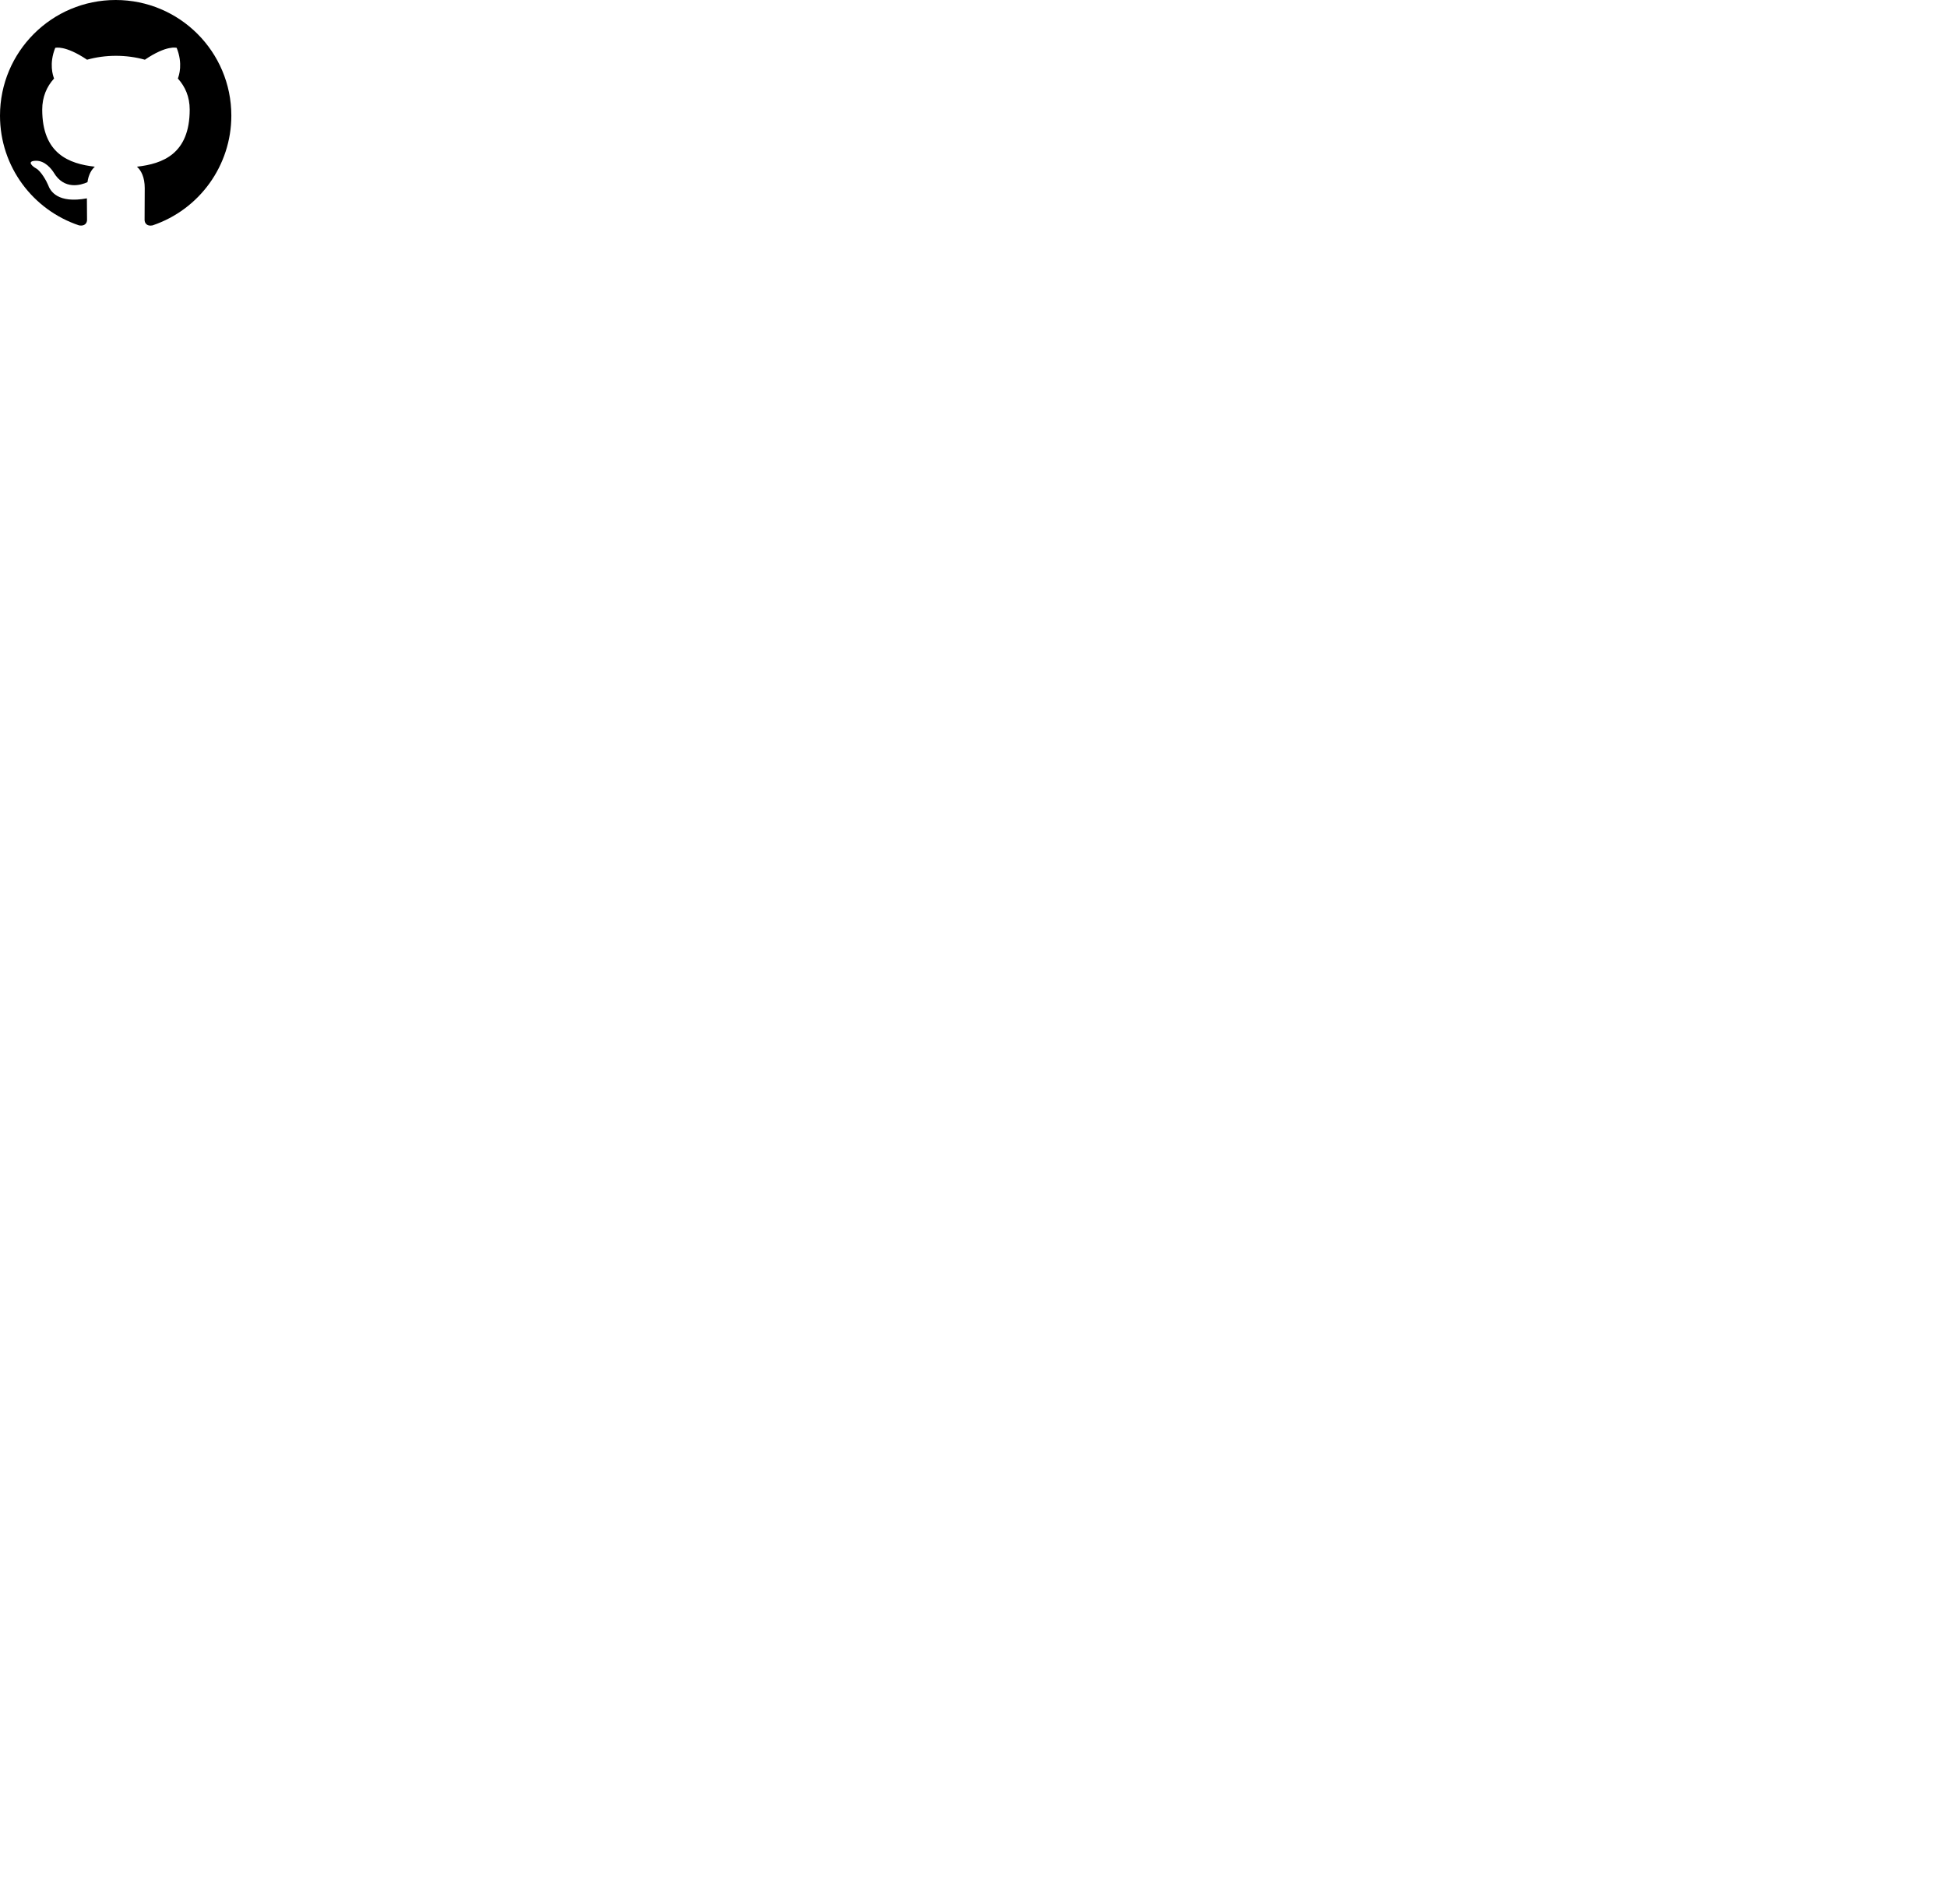
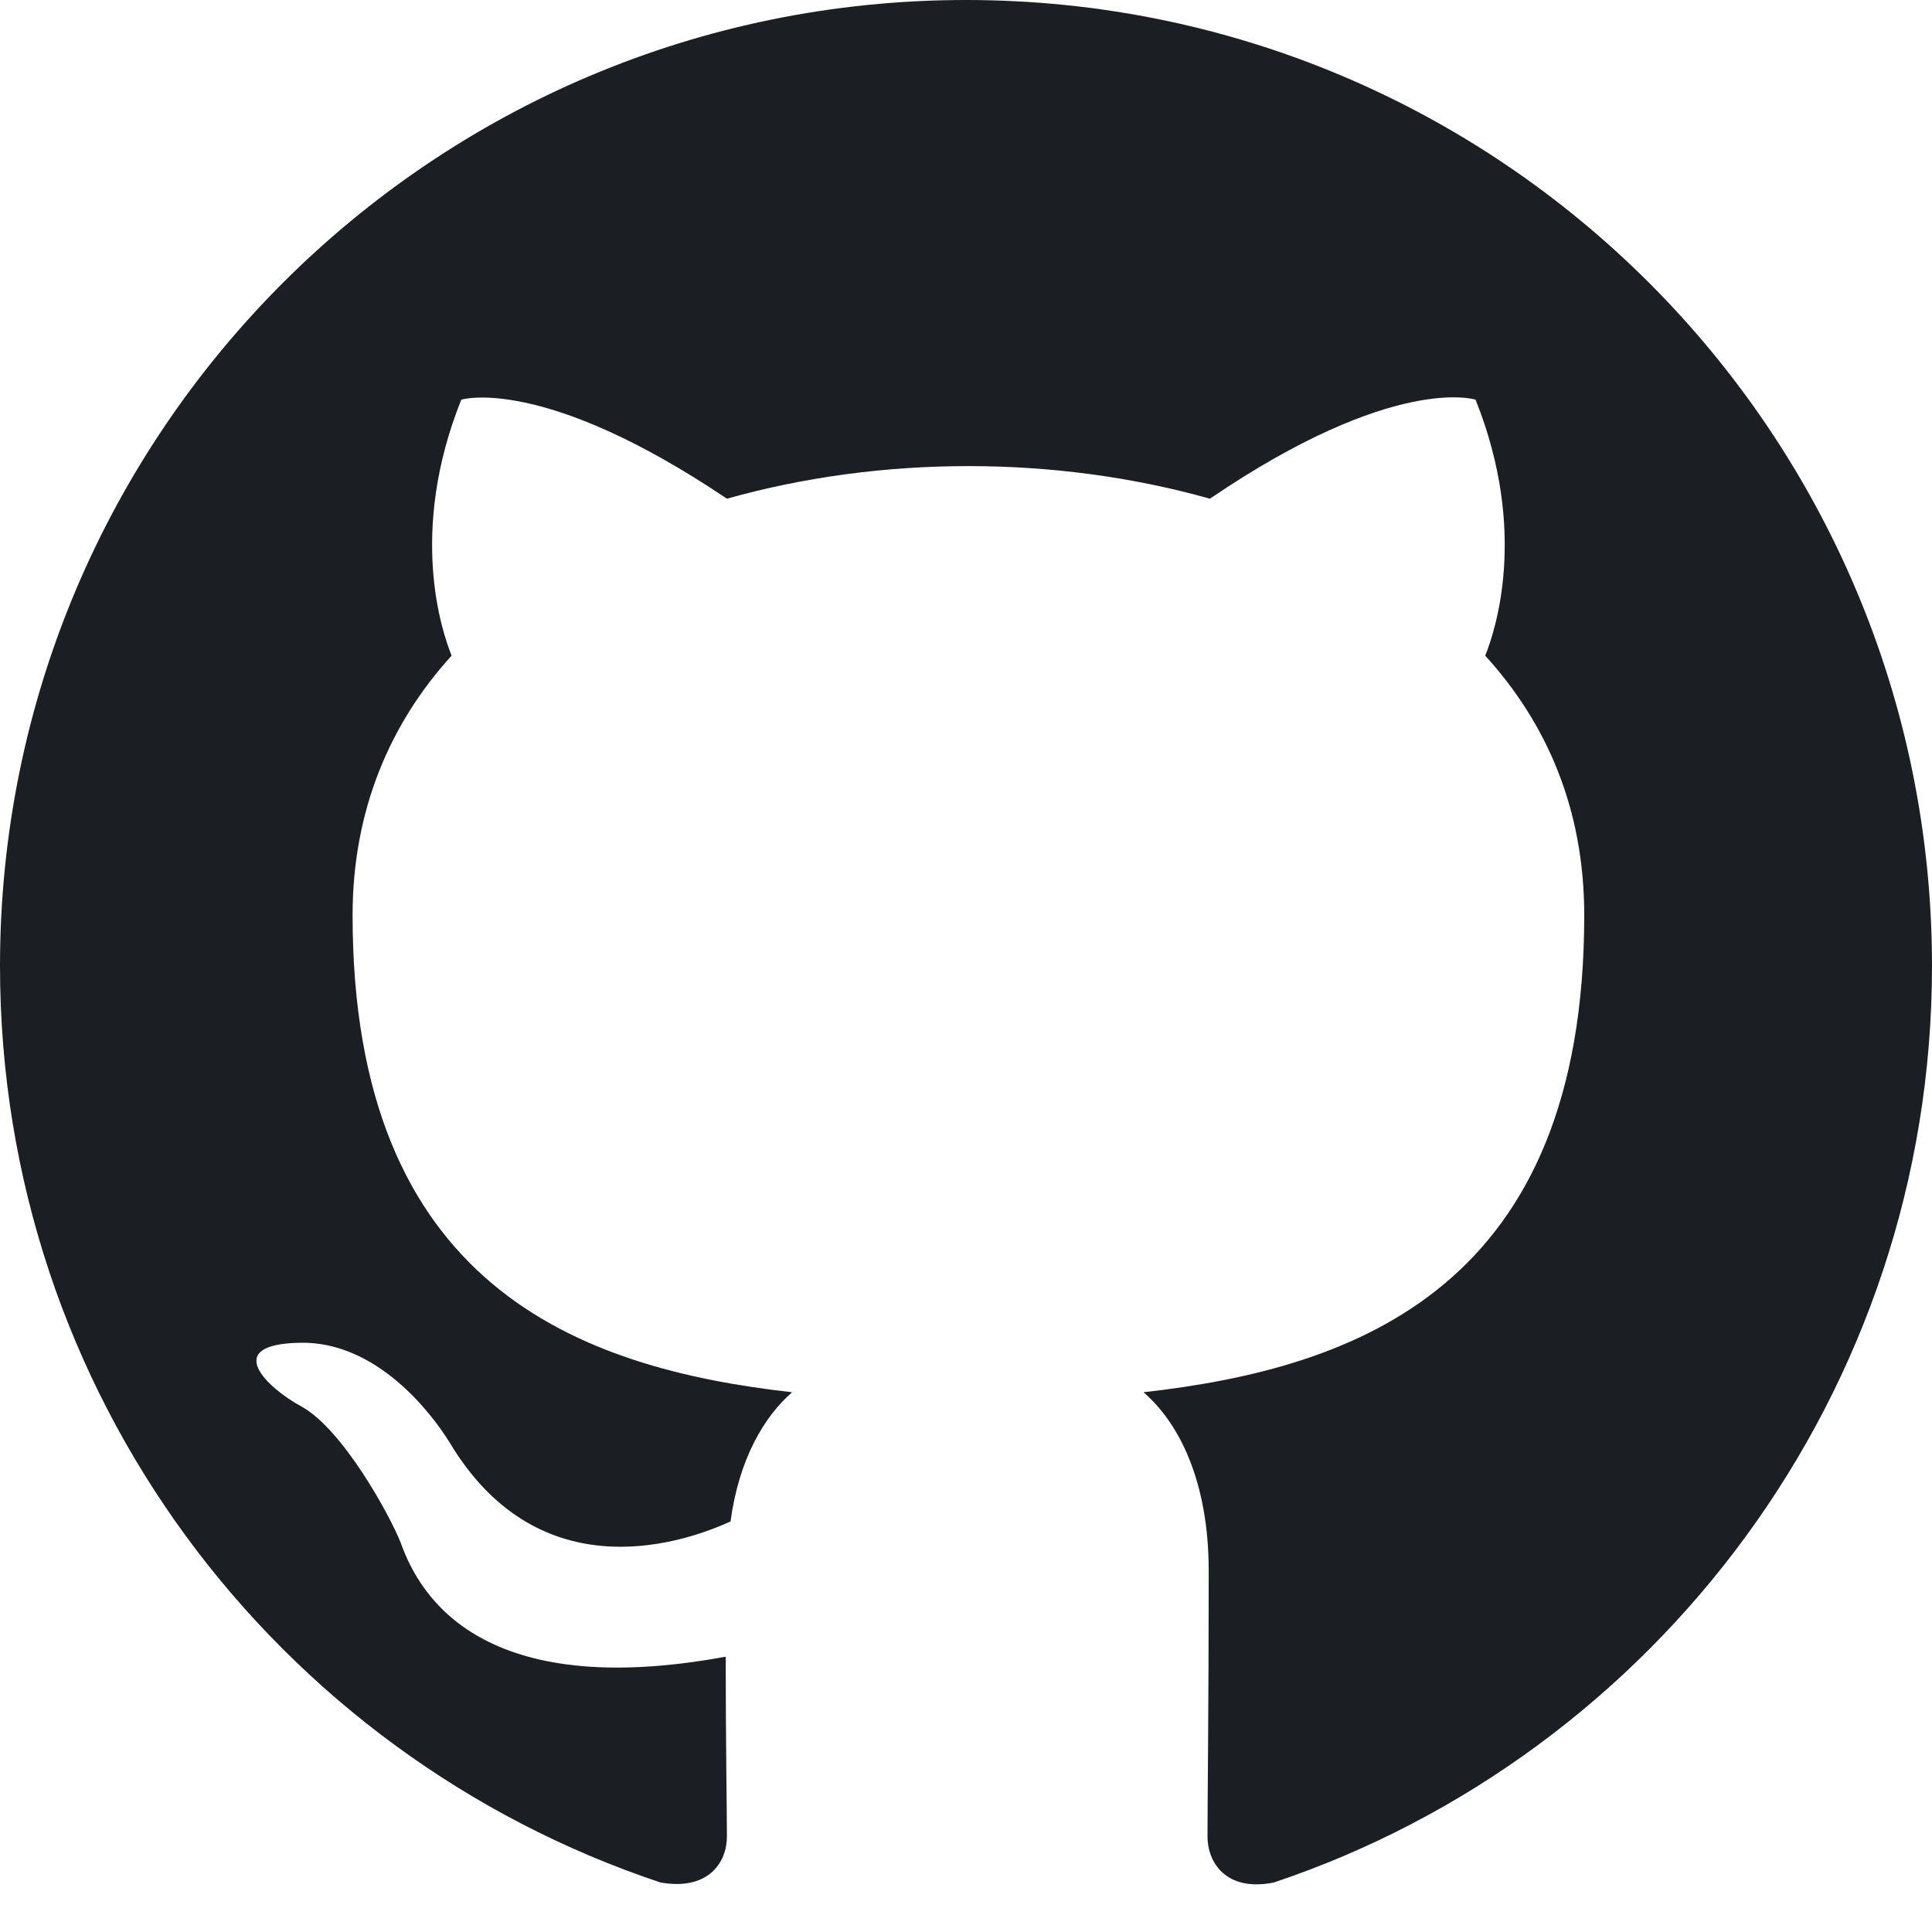
- <svg xmlns="http://www.w3.org/2000/svg" version="1.1" id="Layer_1" x="0px" y="0px" width="134.658px" height="131.646px" viewBox="0 0 134.658 131.646" enable-background="new 0 0 134.658 131.646" xml:space="preserve">
-   <g>
-     <path fill-rule="evenodd" d="M8 0C3.58 0 0 3.58 0 8c0 3.54 2.29 6.53 5.47 7.59.4.07.55-.17.55-.38 0-.19-.01-.82-.01-1.49-2.01.37-2.53-.49-2.69-.94-.09-.23-.48-.94-.82-1.13-.28-.15-.68-.52-.01-.53.63-.01 1.08.58 1.23.82.72 1.21 1.87.87 2.33.66.07-.52.28-.87.51-1.07-1.78-.2-3.64-.89-3.64-3.95 0-.87.31-1.59.82-2.15-.08-.2-.36-1.02.08-2.12 0 0 .67-.21 2.2.82.64-.18 1.32-.27 2-.27.68 0 1.36.09 2 .27 1.53-1.04 2.2-.82 2.2-.82.44 1.1.16 1.92.08 2.12.51.56.82 1.27.82 2.15 0 3.07-1.87 3.75-3.65 3.95.29.25.54.73.54 1.48 0 1.07-.01 1.93-.01 2.2 0 .21.15.46.55.38A8.013 8.013 0 0016 8c0-4.42-3.58-8-8-8z" />
-   </g>
+ <svg xmlns="http://www.w3.org/2000/svg" width="1024" height="1024" viewBox="0 0 1024 1024" fill="none">
+   <path fill-rule="evenodd" clip-rule="evenodd" d="M8 0C3.58 0 0 3.58 0 8C0 11.54 2.29 14.53 5.47 15.59C5.87 15.66 6.02 15.42 6.02 15.21C6.02 15.02 6.01 14.39 6.01 13.72C4 14.09 3.48 13.23 3.32 12.78C3.23 12.55 2.84 11.84 2.5 11.65C2.22 11.5 1.82 11.13 2.49 11.12C3.12 11.11 3.57 11.7 3.72 11.94C4.44 13.15 5.59 12.81 6.05 12.6C6.12 12.08 6.33 11.73 6.56 11.53C4.78 11.33 2.92 10.64 2.92 7.58C2.92 6.71 3.23 5.99 3.74 5.43C3.66 5.23 3.38 4.41 3.82 3.31C3.82 3.31 4.49 3.1 6.02 4.13C6.66 3.95 7.34 3.86 8.02 3.86C8.7 3.86 9.38 3.95 10.02 4.13C11.55 3.09 12.22 3.31 12.22 3.31C12.66 4.41 12.38 5.23 12.3 5.43C12.81 5.99 13.12 6.7 13.12 7.58C13.12 10.65 11.25 11.33 9.47 11.53C9.76 11.78 10.01 12.26 10.01 13.01C10.01 14.08 10 14.94 10 15.21C10 15.42 10.15 15.67 10.55 15.59C13.71 14.53 16 11.53 16 8C16 3.58 12.42 0 8 0Z" transform="scale(64)" fill="#1B1F23" />
</svg>
